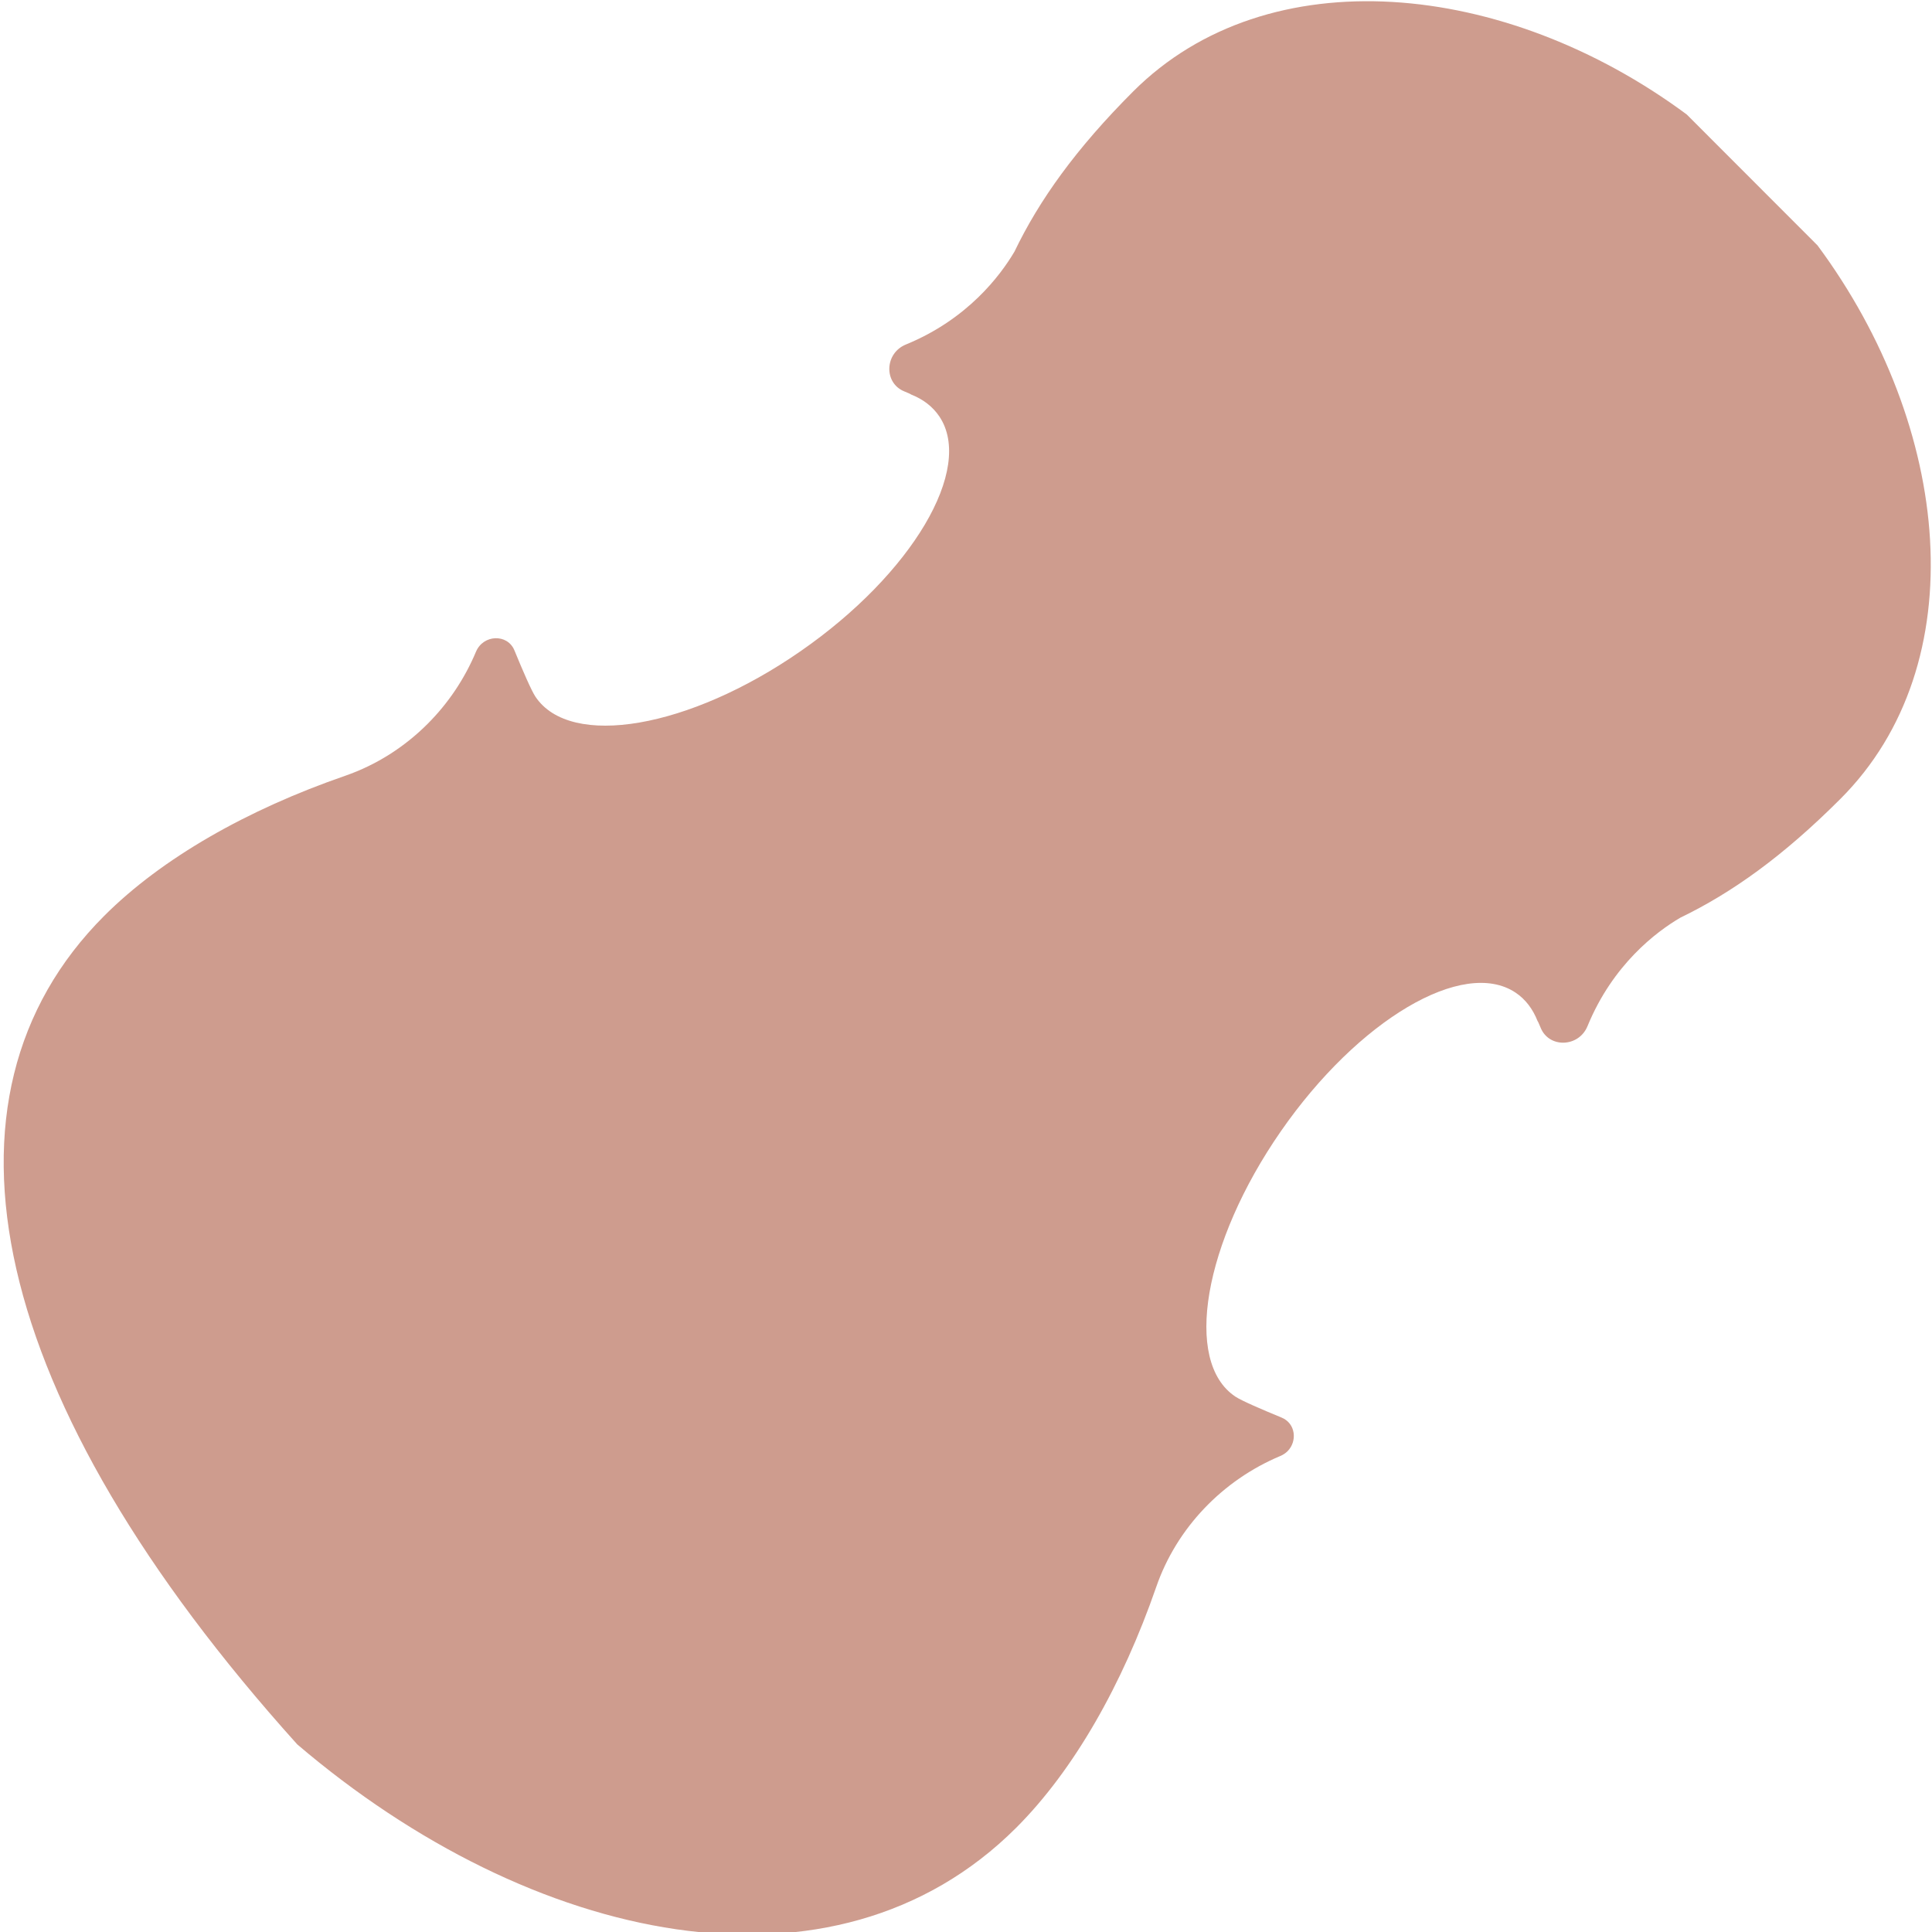
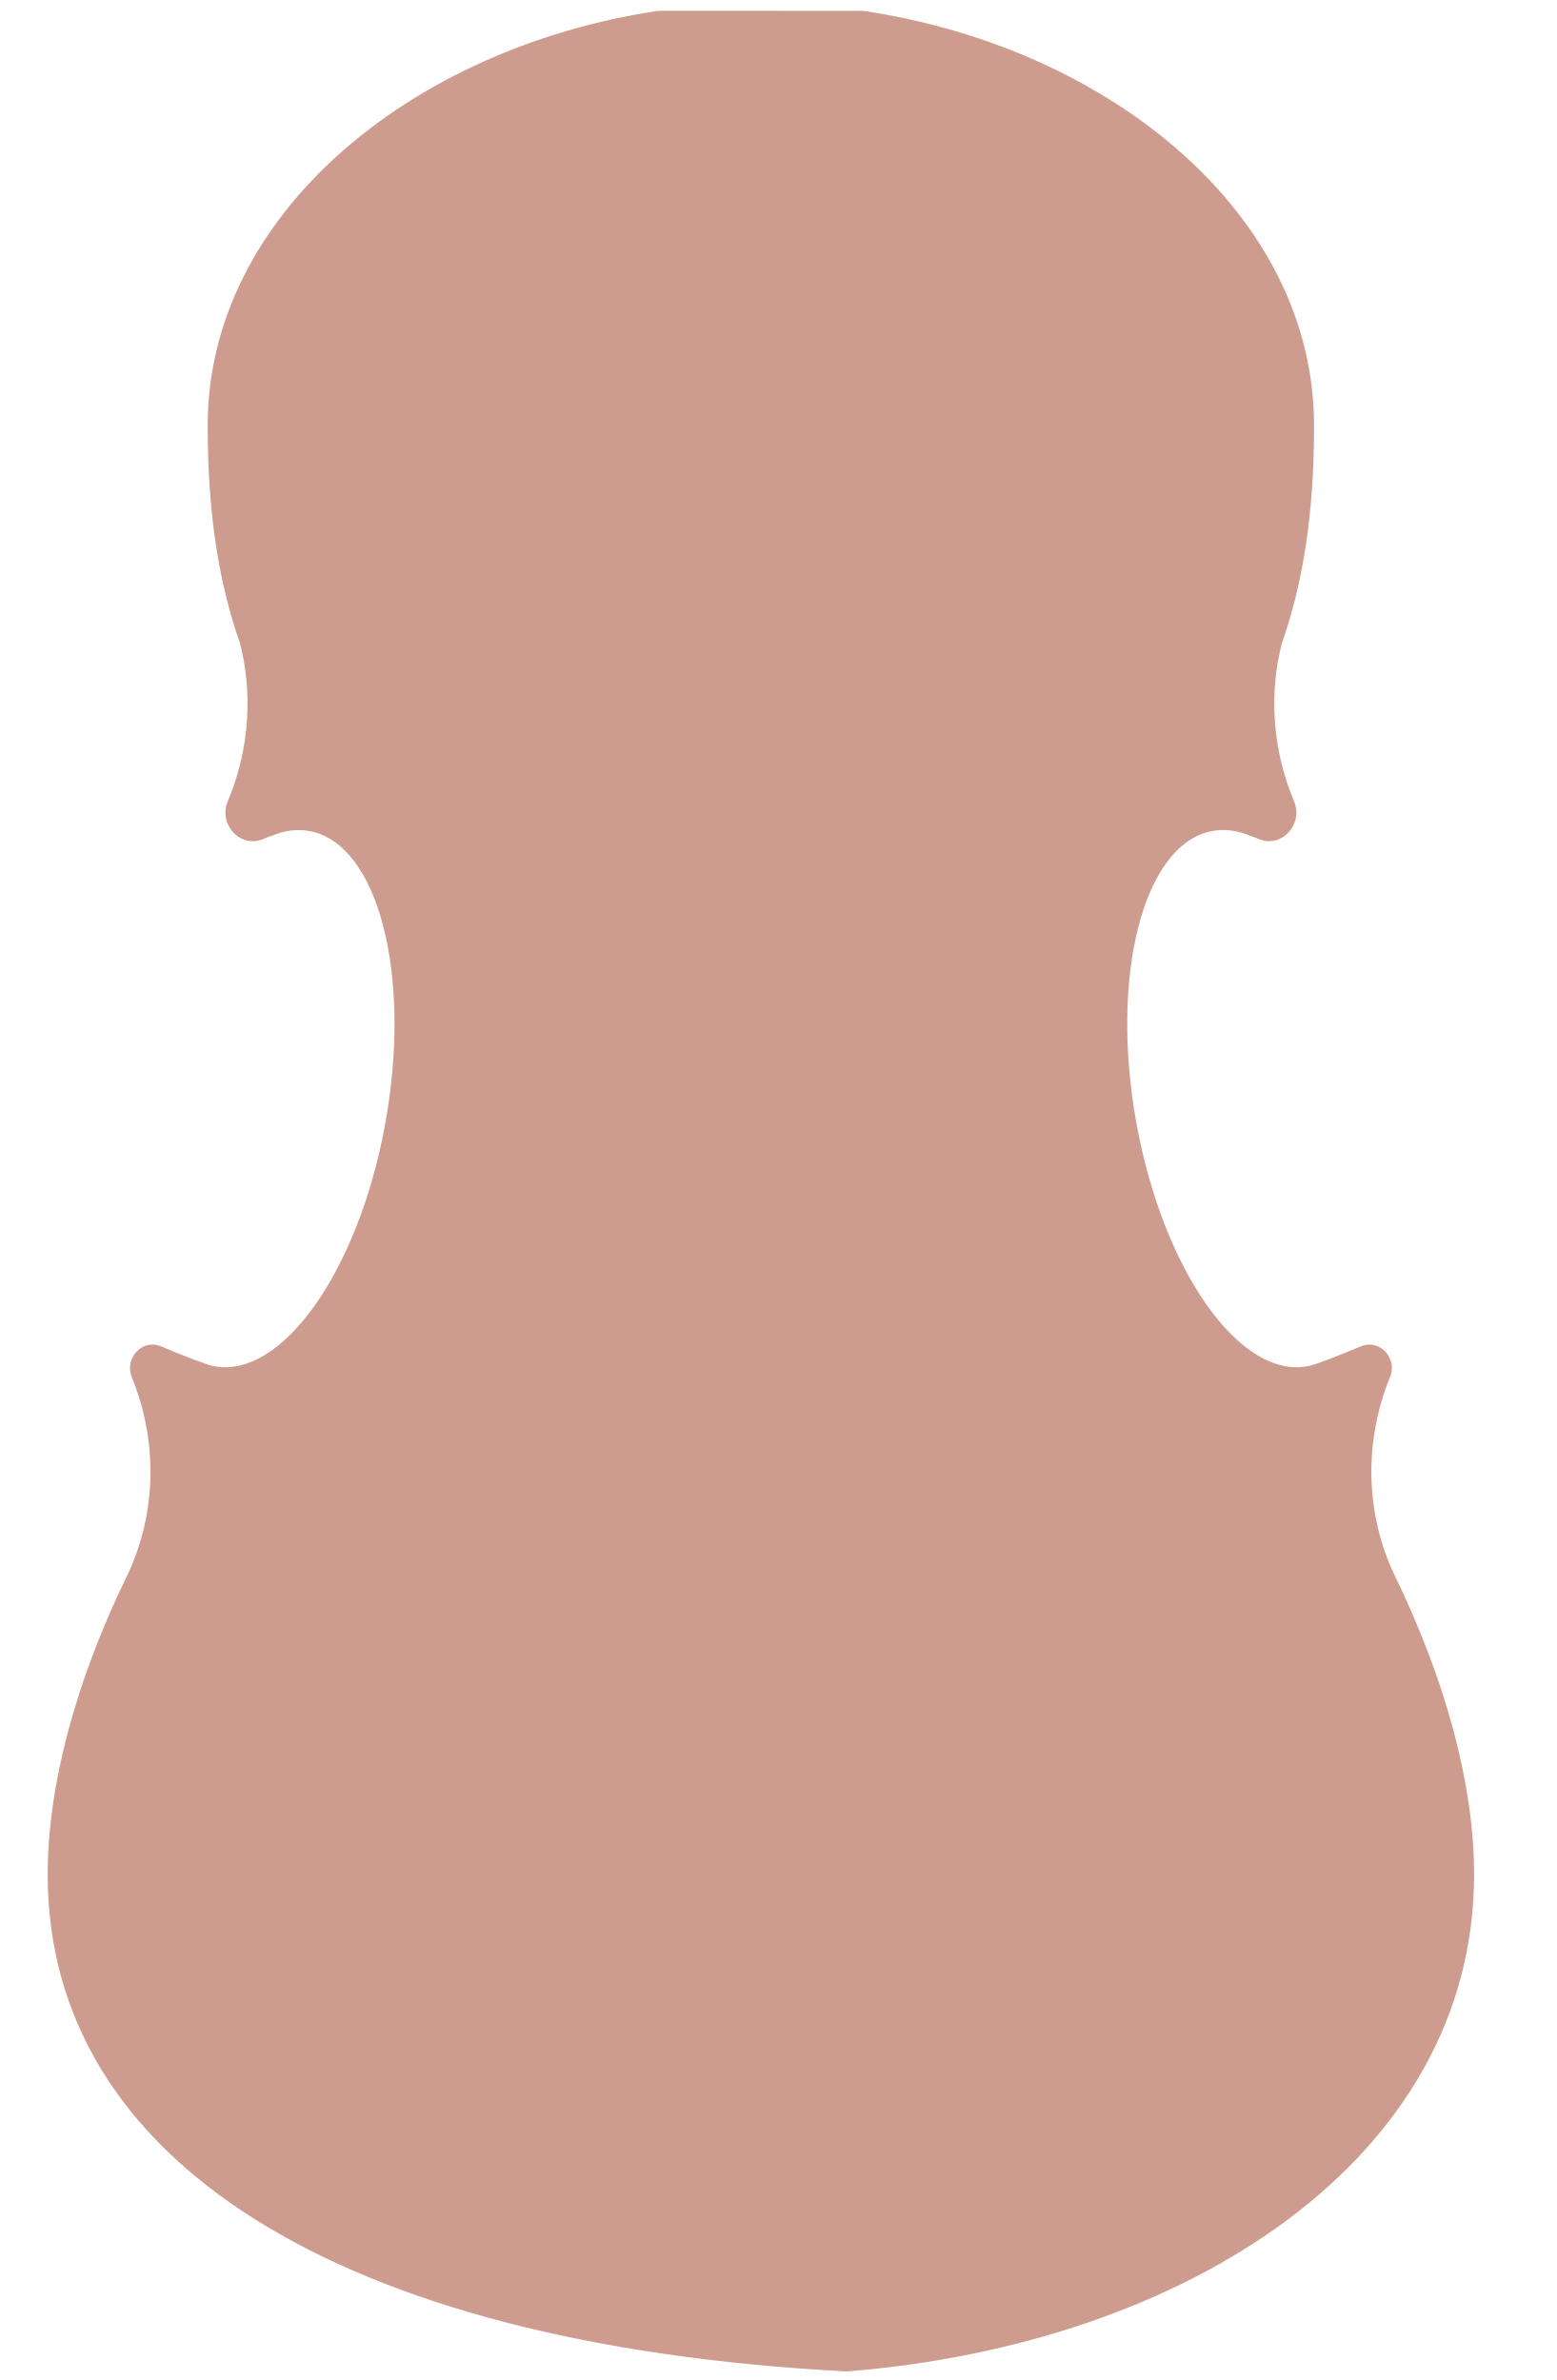
- <svg xmlns="http://www.w3.org/2000/svg" fill="rgba(158, 58, 31, 0.5)" version="1.1" id="Capa_1" viewBox="0.5 143.5 368 368" xml:space="preserve">
-   <g transform="">
+ <svg xmlns="http://www.w3.org/2000/svg" fill="rgba(158, 58, 31, 0.5)" version="1.1" id="Capa_1" viewBox="231 -112.5 268 410" xml:space="preserve">
+   <g transform="rotate(-45)">
    <path d="M346.69,190.237 c25.654,34.603,30.052,79.757,4.374,105.423    c-10.929,10.941-20.691,17.897-30.476,22.624 c-4.586,2.676-12.886,8.925-17.708,20.679 c-1.662,4.044-7.333,4.232-8.925,0.295    c-0.295-0.707-0.495-1.179-0.589-1.285 c-0.908-2.299-2.299-4.138-4.185-5.4 c-9.962-6.661-29.981,5.176-44.718,26.421    c-14.725,21.245-18.616,43.869-8.665,50.519 c1.179,0.79,5.022,2.44,8.83,4.008 c2.676,1.108,3.006,4.504,1.12,6.402    c-0.377,0.365-0.837,0.684-1.379,0.908 c-10.988,4.61-19.736,13.688-23.626,24.923 c-6.461,18.651-15.704,34.909-26.668,45.874    c-34.697,34.685-92.348,22.212-136.96-15.869  c-58.949-65.479-71.434-123.142-36.749-157.827  c10.964-10.964,27.222-20.219,45.897-26.668 c5.942-2.063,11.283-5.482,15.68-9.88 c3.914-3.914,7.05-8.571,9.22-13.747    c1.391-3.301,6.001-3.466,7.321-0.259 c1.556,3.796,3.23,7.663,4.008,8.83 c6.661,9.95,29.285,6.06,50.507-8.677    c21.257-14.737,33.082-34.756,26.432-44.695 c-1.273-1.898-3.101-3.289-5.4-4.197 c-0.094-0.094-0.578-0.295-1.285-0.589    c-3.938-1.592-3.761-7.262,0.295-8.925 c11.754-4.81,17.991-13.134,20.691-17.696 c4.704-9.797,11.672-19.559,22.601-30.5    c25.678-25.666,70.82-21.28,105.447,4.374 L346.69,190.237z" />
  </g>
</svg>
